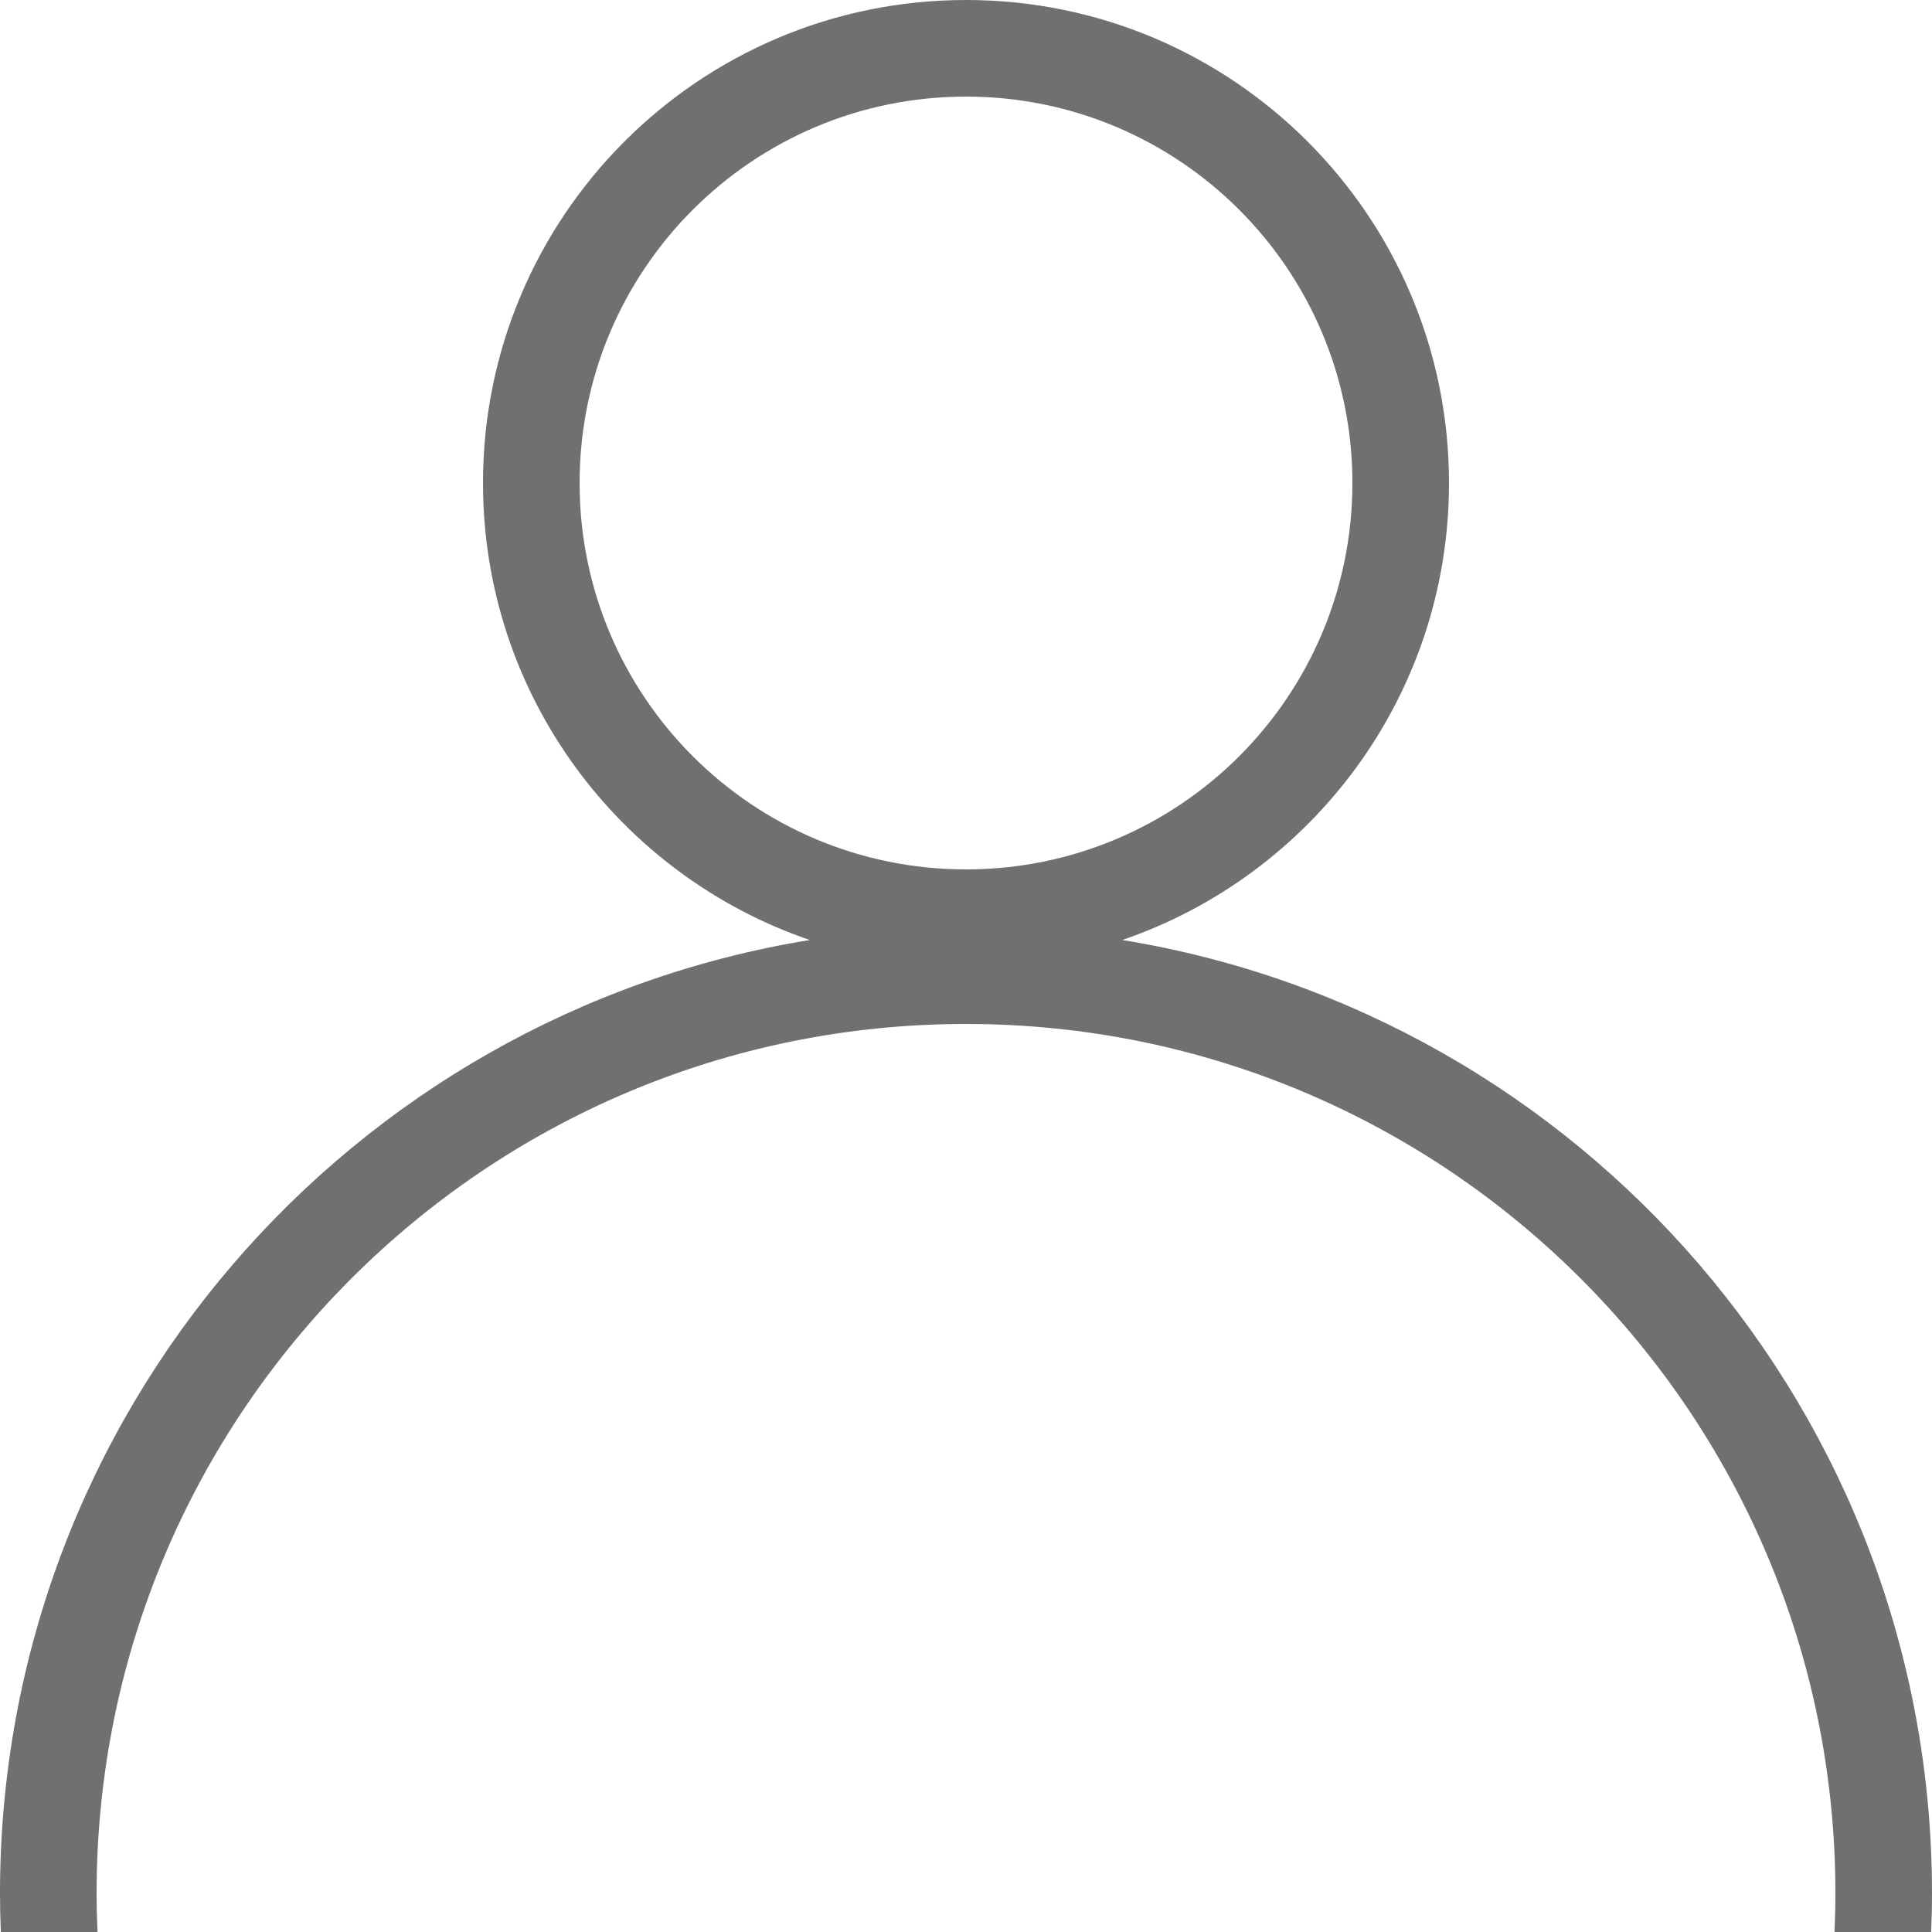
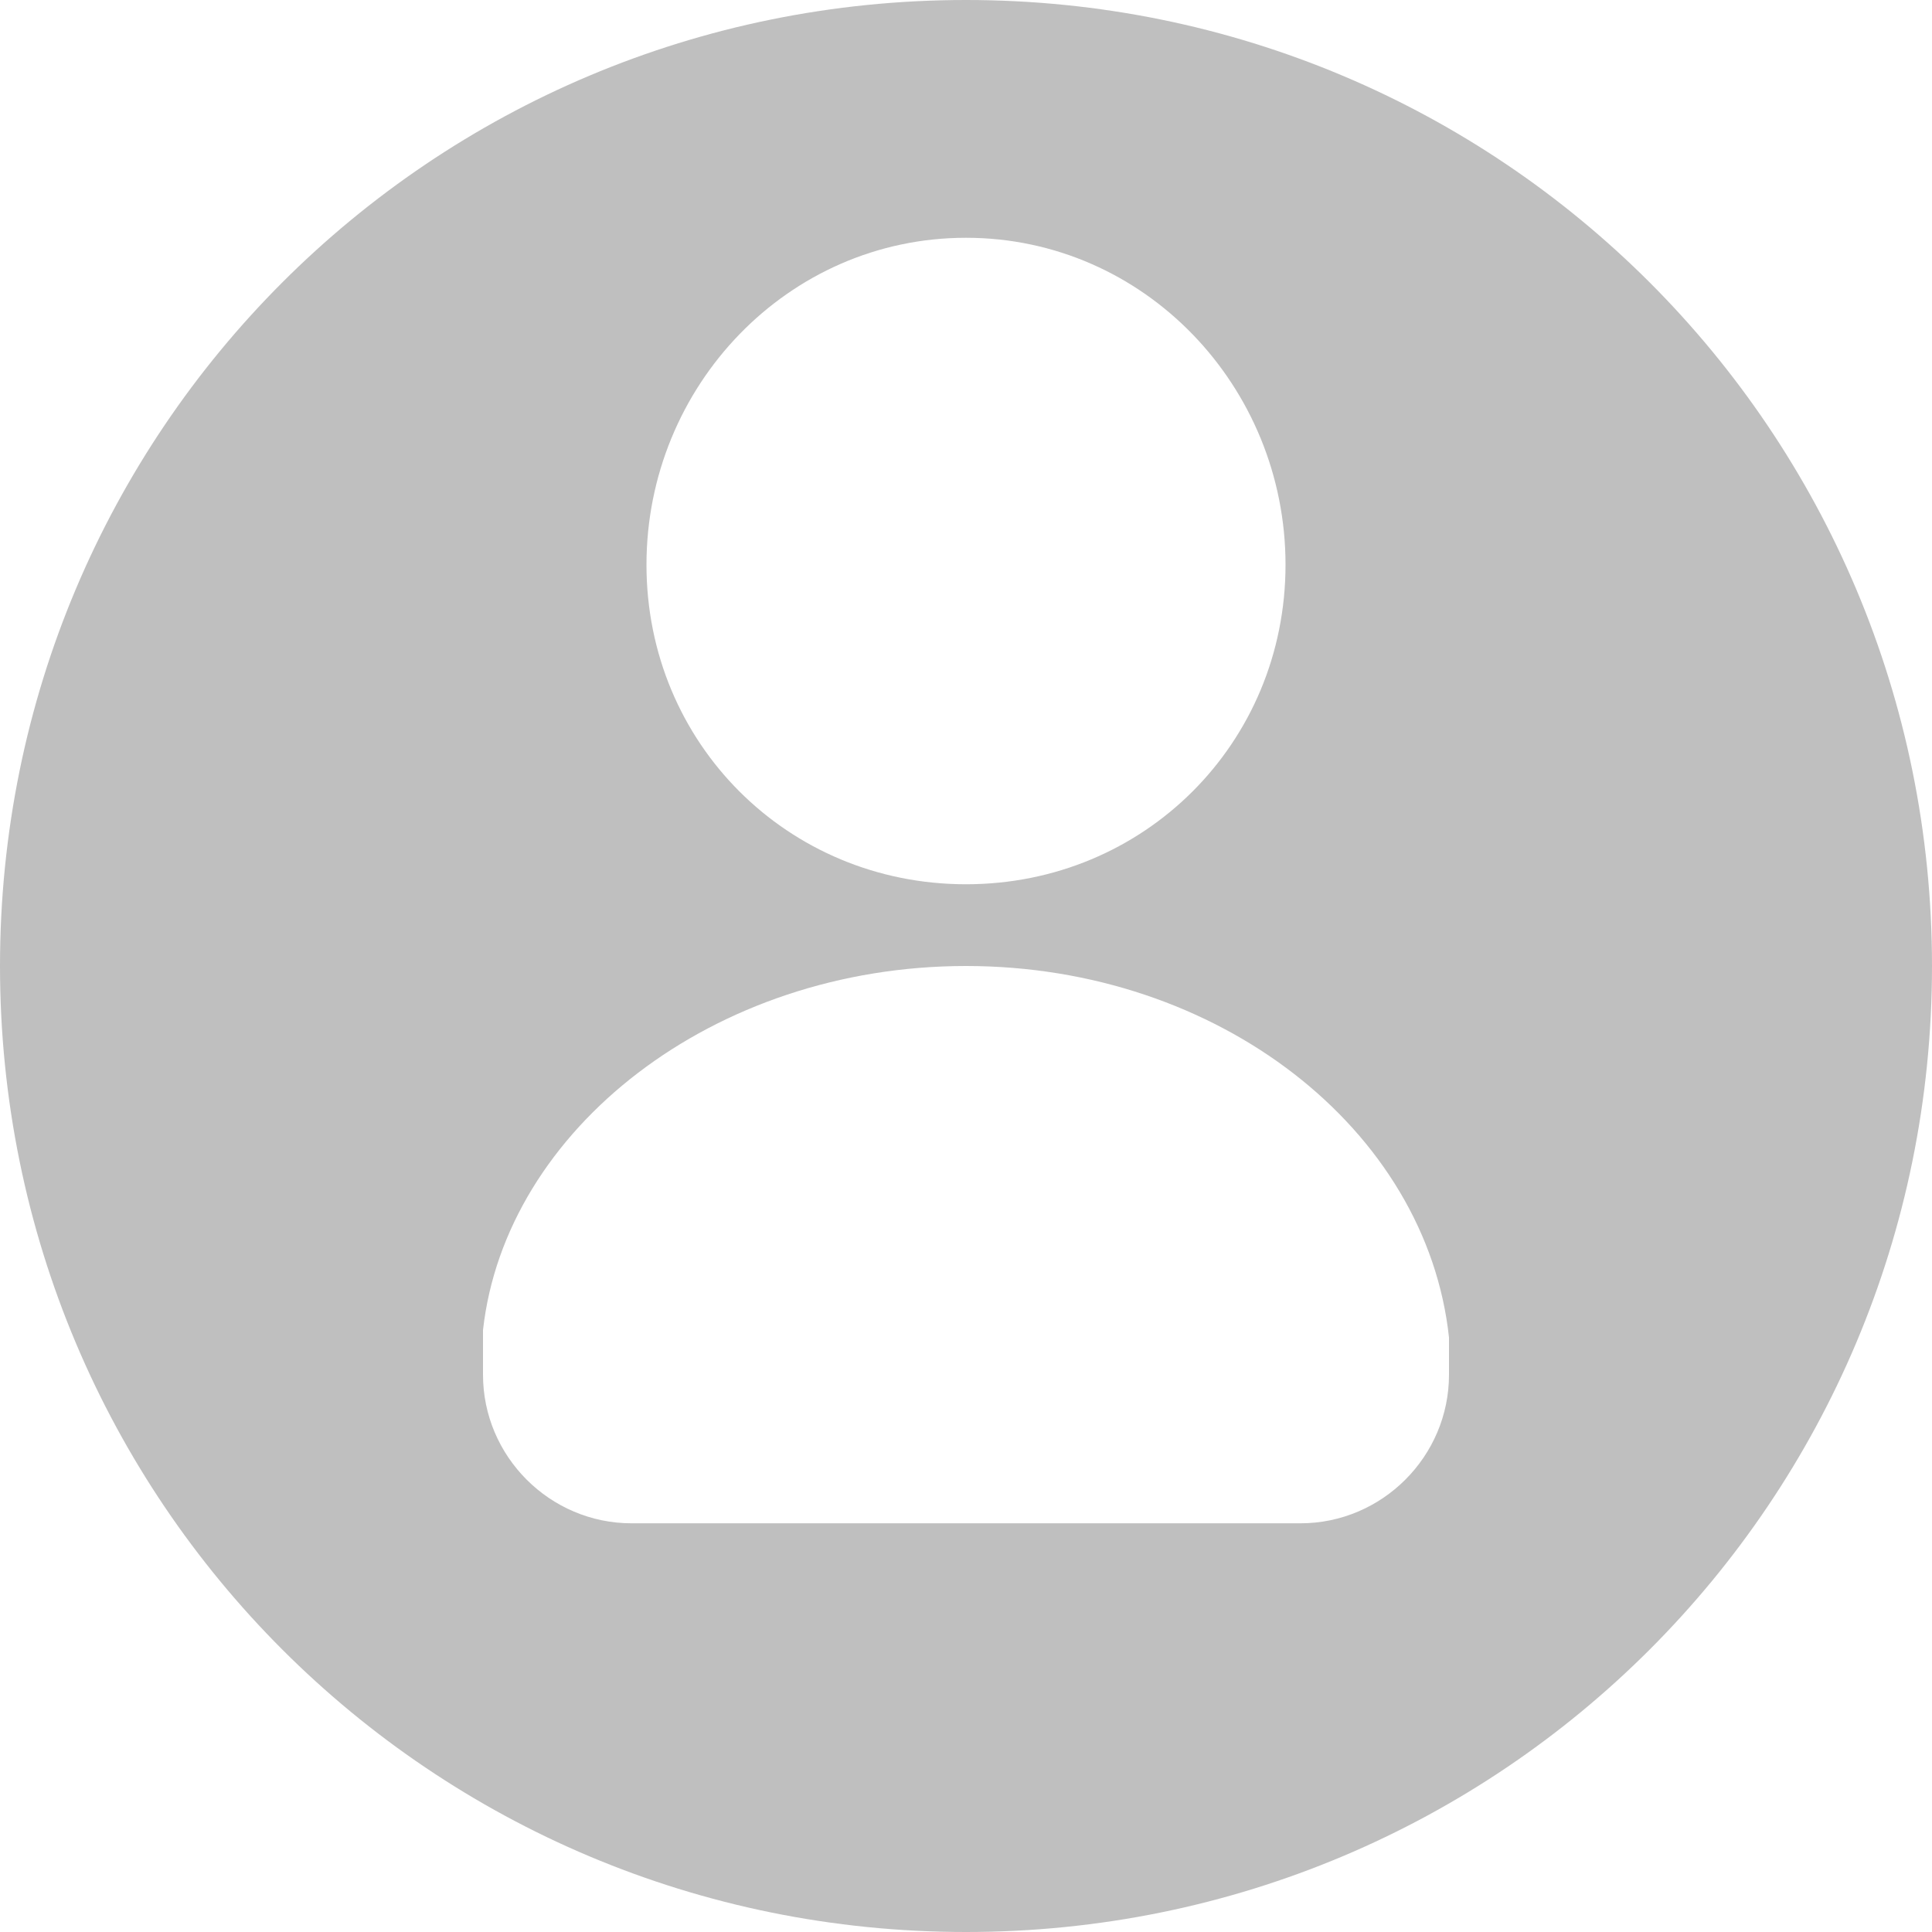
- <svg xmlns="http://www.w3.org/2000/svg" t="1540021303595" class="icon" style="" viewBox="0 0 1024 1024" version="1.1" p-id="891" width="200" height="200">
+ <svg xmlns="http://www.w3.org/2000/svg" t="1543557189392" class="icon" style="" viewBox="0 0 1024 1024" version="1.1" p-id="1208" width="64" height="64">
  <defs>
    <style type="text/css" />
  </defs>
-   <path d="M594.82 498.22C695.54 463.79 768 368.391 768 256 768 114.62 653.385 0 512 0S256 114.62 256 256c0 112.391 72.458 207.79 173.183 242.22C185.8 537.82 0 748.96 0 1003.52c0 6.86 0.175 13.681 0.442 20.48h51.235c-0.298-6.79-0.478-13.62-0.478-20.48 0-254.489 206.307-460.8 460.8-460.8 254.495 0 460.8 206.311 460.8 460.8 0 6.86-0.18 13.69-0.475 20.48h51.229c0.271-6.8 0.445-13.62 0.445-20.48 0.002-254.56-185.798-465.7-429.178-505.3zM307.2 256c0-113.109 91.69-204.8 204.8-204.8 113.11 0 204.8 91.69 204.8 204.8 0 113.11-91.689 204.8-204.8 204.8-113.11 0-204.8-91.69-204.8-204.8z" fill="#707070" p-id="892" />
+   <path d="M768 728.615v-7.877-11.815c-11.815-110.277-122.092-196.923-256-196.923s-244.185 86.646-256 192.985v23.631c0 43.323 35.446 78.769 78.769 78.769h354.462c43.323 0 78.769-35.446 78.769-78.769zM512 1024C228.431 1024 0 795.569 0 512S228.431 0 512 0s512 228.431 512 512-228.431 512-512 512z m0-555.323c94.523 0 169.354-74.831 169.354-169.354S606.523 126.031 512 126.031s-169.354 78.769-169.354 173.292 74.831 169.354 169.354 169.354z" p-id="1209" fill="#bfbfbf" />
</svg>
